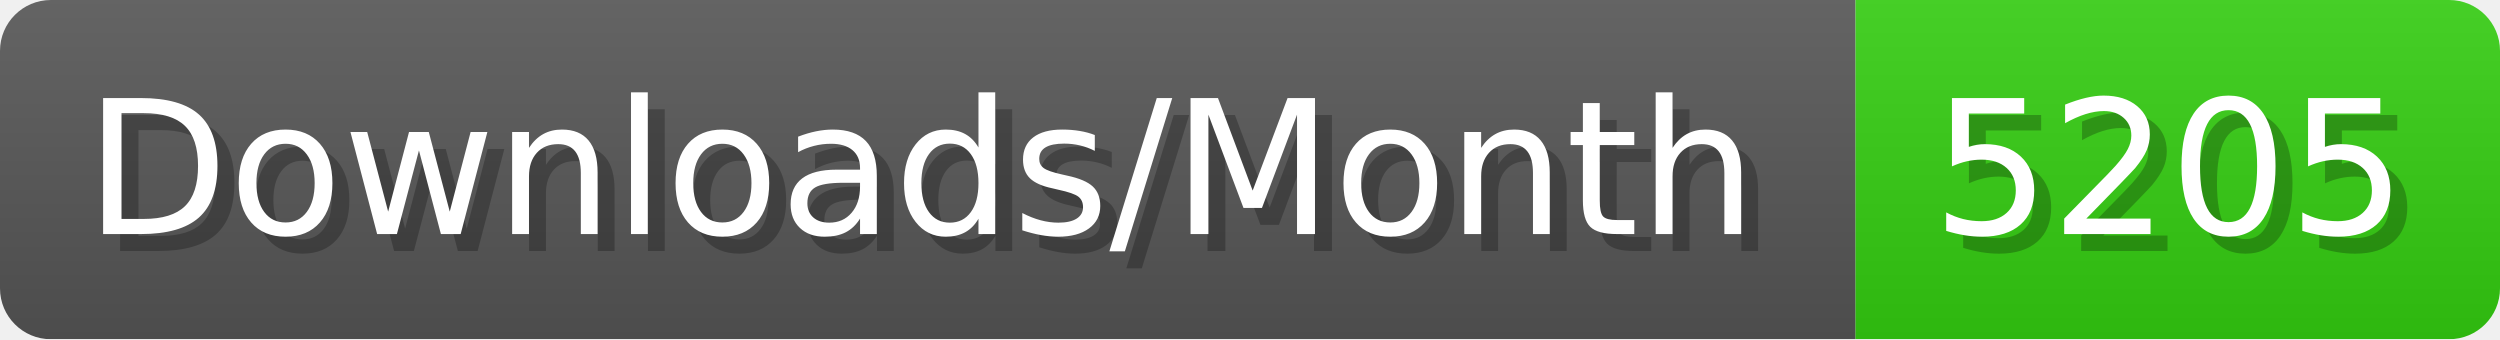
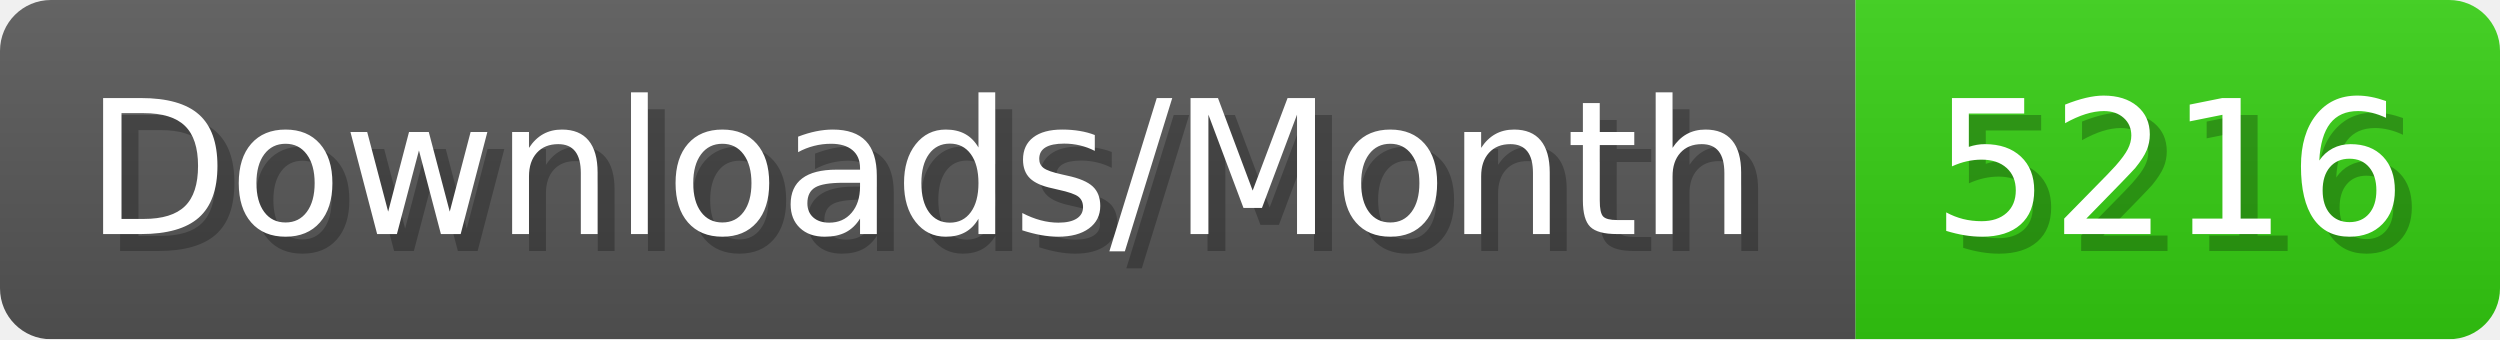
- <svg xmlns="http://www.w3.org/2000/svg" width="147.4" height="20" viewBox="0 0 1474 200" role="img" aria-label="Downloads/Month: 5205">
+ <svg xmlns="http://www.w3.org/2000/svg" width="147.4" height="20" viewBox="0 0 1474 200" role="img" aria-label="Downloads/Month: 5216">
  <linearGradient id="YlXUI" x2="0" y2="100%">
    <stop offset="0" stop-opacity=".1" stop-color="#EEE" />
    <stop offset="1" stop-opacity=".1" />
  </linearGradient>
  <mask id="JHhop">
    <rect width="1474" height="200" rx="30" fill="#FFF" />
  </mask>
  <g mask="url(#JHhop)">
    <rect width="1094" height="200" fill="#555" />
    <rect width="380" height="200" fill="#3C1" x="1094" />
    <rect width="1474" height="200" fill="url(#YlXUI)" />
  </g>
  <g aria-hidden="true" fill="#fff" text-anchor="start" font-family="Verdana,DejaVu Sans,sans-serif" font-size="110">
    <text x="60" y="148" textLength="994" fill="#000" opacity="0.25">Downloads/Month</text>
    <text x="50" y="138" textLength="994">Downloads/Month</text>
-     <text x="1149" y="148" textLength="280" fill="#000" opacity="0.25">5205</text>
-     <text x="1139" y="138" textLength="280">5205</text>
+     <text x="1149" y="148" textLength="280" fill="#000" opacity="0.25">5216</text>
+     <text x="1139" y="138" textLength="280">5216</text>
  </g>
</svg>
